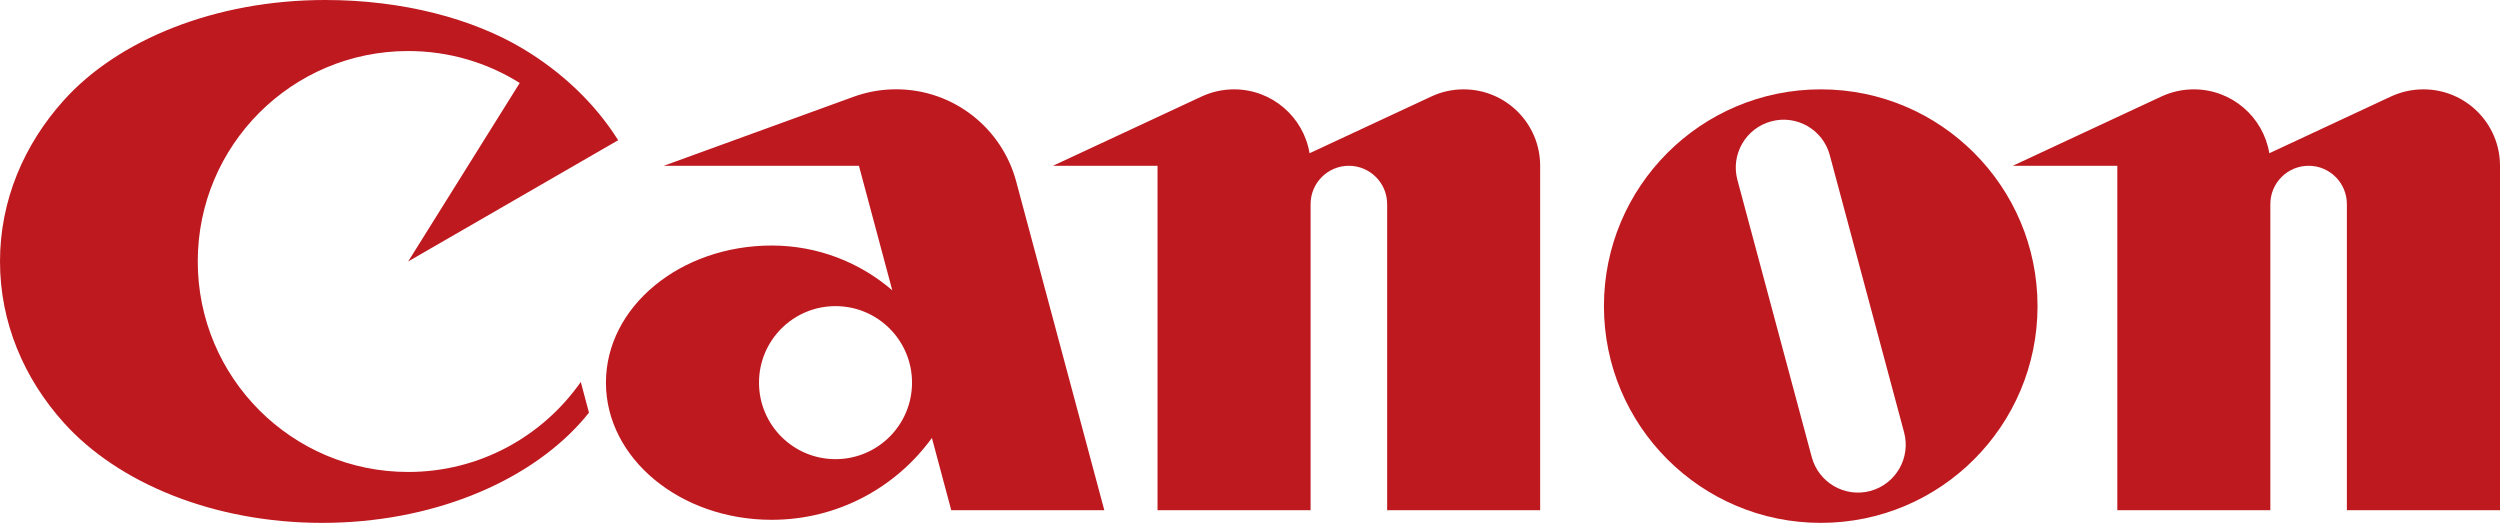
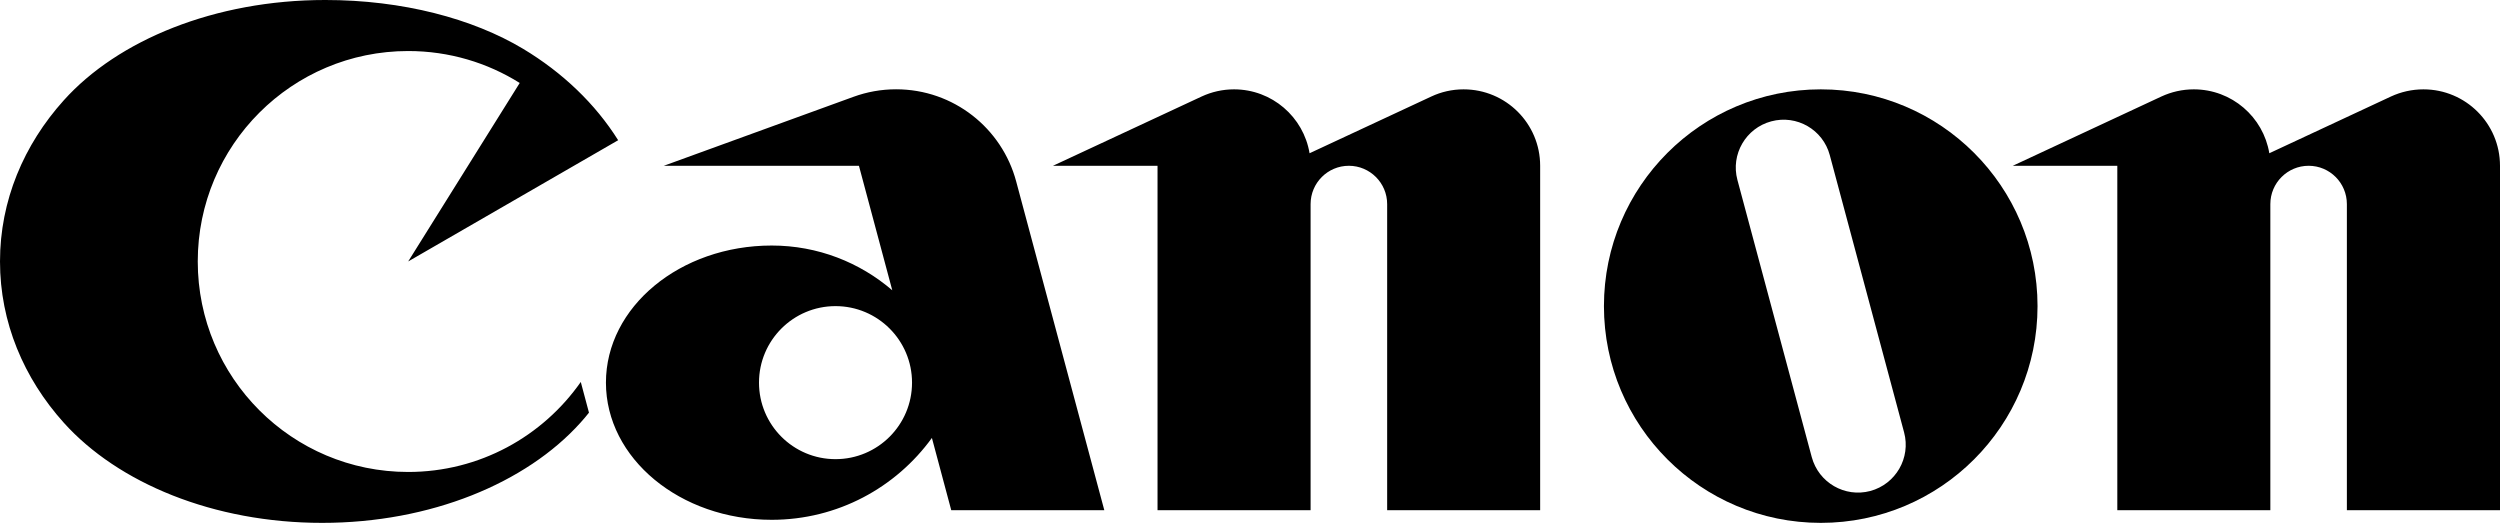
<svg xmlns="http://www.w3.org/2000/svg" xml:space="preserve" version="1.0" viewBox="0 0 1000.04 209.153">
-   <g style="fill:#bf1920;fill-opacity:1">
-     <path d="M130.62 151.03c-37.195 0-67.339-30.16-67.339-67.362 0-37.204 30.144-67.335 67.339-67.335 13.11 0 25.35 3.739 35.69 10.22l-35.69 57.115 67.19-38.796c-7.3-11.631-17.77-21.653-30.43-29.258C151.27 5.969 128.86 0 104.08 0 68.732 0 37.721 12.845 20.427 32.081 7.623 46.301 0 64.198 0 83.667c0 19.483 7.623 37.393 20.427 51.623 17.339 19.26 47.888 32.03 82.653 32.03 34.76 0 65.3-12.78 82.65-32.03.95-1.06 1.87-2.13 2.74-3.24l-2.62-9.82c-12.19 17.4-32.38 28.8-55.23 28.8M353.38 163.27l-28.2-105.2c-4.53-17-20.01-29.495-38.44-29.495-4.78 0-9.36.854-13.61 2.4l-60.71 22.076h62.44l10.67 39.848c-10.35-8.908-23.83-14.328-38.59-14.328-29.31 0-53.04 19.641-53.04 43.869 0 24.23 23.73 43.9 53.04 43.9 21.1 0 39.76-10.33 51.27-26.2l6.19 23.13h48.98m-86.02-16.34c-13.52 0-24.48-10.95-24.48-24.49 0-13.52 10.96-24.48 24.48-24.48s24.49 10.96 24.49 24.48c0 13.54-10.97 24.49-24.49 24.49zM468.36 28.593c-3.7 0-7.2.818-10.32 2.283l-38.98 18.166c-1.93-11.604-12.01-20.449-24.17-20.449-3.68 0-7.19.818-10.35 2.283l-47.59 22.175h33.46v110.22h48.98V65.313c0-6.759 5.47-12.261 12.25-12.261 6.74 0 12.25 5.502 12.25 12.261v97.958h48.96V53.051c0-13.517-10.97-24.457-24.49-24.457M775.52 28.593c-3.71 0-7.23.818-10.4 2.283l-38.94 18.166c-1.92-11.604-12-20.449-24.16-20.449-3.68 0-7.19.818-10.36 2.283l-47.57 22.175h33.45v110.22h48.97V65.313c0-6.759 5.48-12.261 12.26-12.261 6.76 0 12.23 5.502 12.23 12.261v97.958h49V53.051c0-13.517-10.98-24.457-24.48-24.457" style="fill:#bf1920;fill-opacity:1" transform="translate(0 -.002) scale(1.25005)" />
-     <path d="M652.01 97.959c0 38.311-31.05 69.361-69.35 69.361-38.33 0-69.4-31.05-69.4-69.361 0-38.301 31.07-69.366 69.4-69.366 38.3 0 69.35 31.066 69.35 69.366m-66.48-48.314c-2.18-8.162-10.57-13.007-18.73-10.813-8.15 2.185-13.02 10.58-10.83 18.741l23.79 88.697c2.2 8.17 10.57 13.01 18.73 10.85 8.16-2.21 13.01-10.6 10.82-18.76l-23.78-88.715Z" style="fill:#bf1920;fill-opacity:1" transform="translate(0 -.002) scale(1.25005)" />
+   <g>
+     <path d="M130.62 151.03c-37.195 0-67.339-30.16-67.339-67.362 0-37.204 30.144-67.335 67.339-67.335 13.11 0 25.35 3.739 35.69 10.22l-35.69 57.115 67.19-38.796c-7.3-11.631-17.77-21.653-30.43-29.258C151.27 5.969 128.86 0 104.08 0 68.732 0 37.721 12.845 20.427 32.081 7.623 46.301 0 64.198 0 83.667c0 19.483 7.623 37.393 20.427 51.623 17.339 19.26 47.888 32.03 82.653 32.03 34.76 0 65.3-12.78 82.65-32.03.95-1.06 1.87-2.13 2.74-3.24l-2.62-9.82c-12.19 17.4-32.38 28.8-55.23 28.8M353.38 163.27l-28.2-105.2c-4.53-17-20.01-29.495-38.44-29.495-4.78 0-9.36.854-13.61 2.4l-60.71 22.076h62.44l10.67 39.848c-10.35-8.908-23.83-14.328-38.59-14.328-29.31 0-53.04 19.641-53.04 43.869 0 24.23 23.73 43.9 53.04 43.9 21.1 0 39.76-10.33 51.27-26.2l6.19 23.13h48.98m-86.02-16.34c-13.52 0-24.48-10.95-24.48-24.49 0-13.52 10.96-24.48 24.48-24.48s24.49 10.96 24.49 24.48c0 13.54-10.97 24.49-24.49 24.49zM468.36 28.593c-3.7 0-7.2.818-10.32 2.283l-38.98 18.166c-1.93-11.604-12.01-20.449-24.17-20.449-3.68 0-7.19.818-10.35 2.283l-47.59 22.175h33.46v110.22h48.98V65.313c0-6.759 5.47-12.261 12.25-12.261 6.74 0 12.25 5.502 12.25 12.261v97.958h48.96V53.051c0-13.517-10.97-24.457-24.49-24.457M775.52 28.593c-3.71 0-7.23.818-10.4 2.283l-38.94 18.166c-1.92-11.604-12-20.449-24.16-20.449-3.68 0-7.19.818-10.36 2.283l-47.57 22.175h33.45v110.22h48.97V65.313c0-6.759 5.48-12.261 12.26-12.261 6.76 0 12.23 5.502 12.23 12.261v97.958h49V53.051c0-13.517-10.98-24.457-24.48-24.457" transform="translate(0 -.002) scale(1.25005)" />
+     <path d="M652.01 97.959c0 38.311-31.05 69.361-69.35 69.361-38.33 0-69.4-31.05-69.4-69.361 0-38.301 31.07-69.366 69.4-69.366 38.3 0 69.35 31.066 69.35 69.366m-66.48-48.314c-2.18-8.162-10.57-13.007-18.73-10.813-8.15 2.185-13.02 10.58-10.83 18.741l23.79 88.697c2.2 8.17 10.57 13.01 18.73 10.85 8.16-2.21 13.01-10.6 10.82-18.76l-23.78-88.715Z" transform="translate(0 -.002) scale(1.25005)" />
  </g>
</svg>
